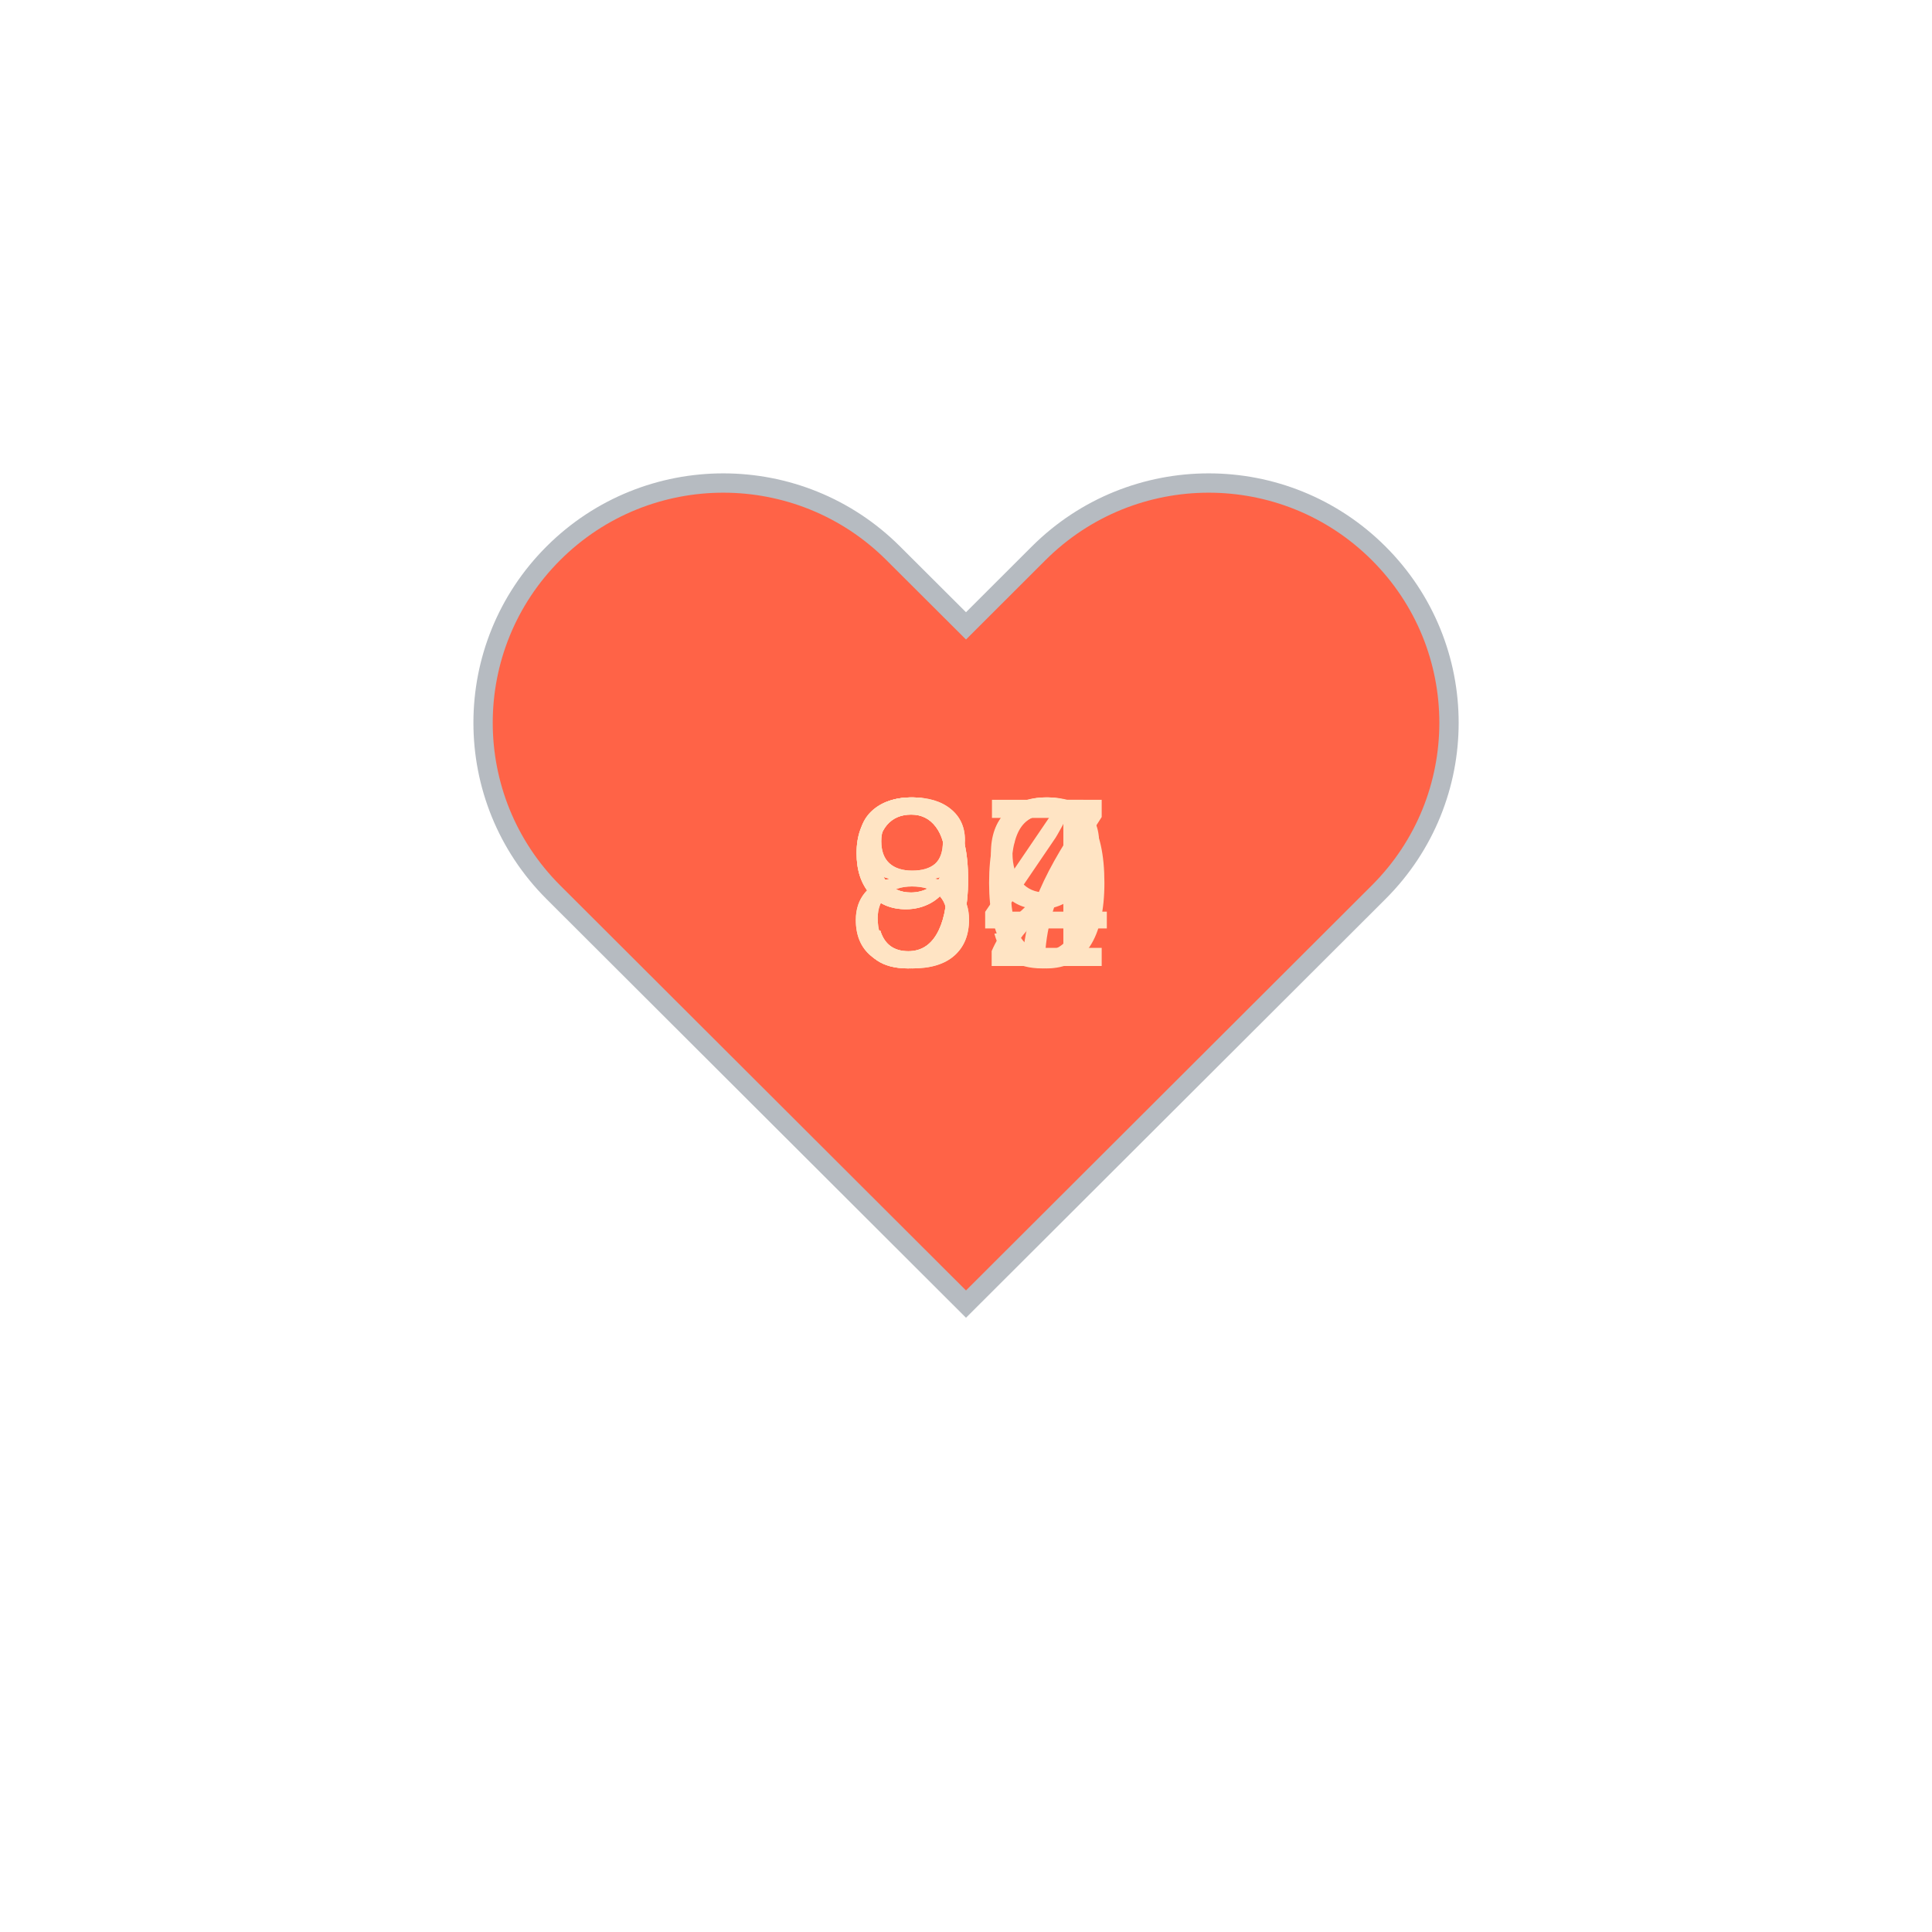
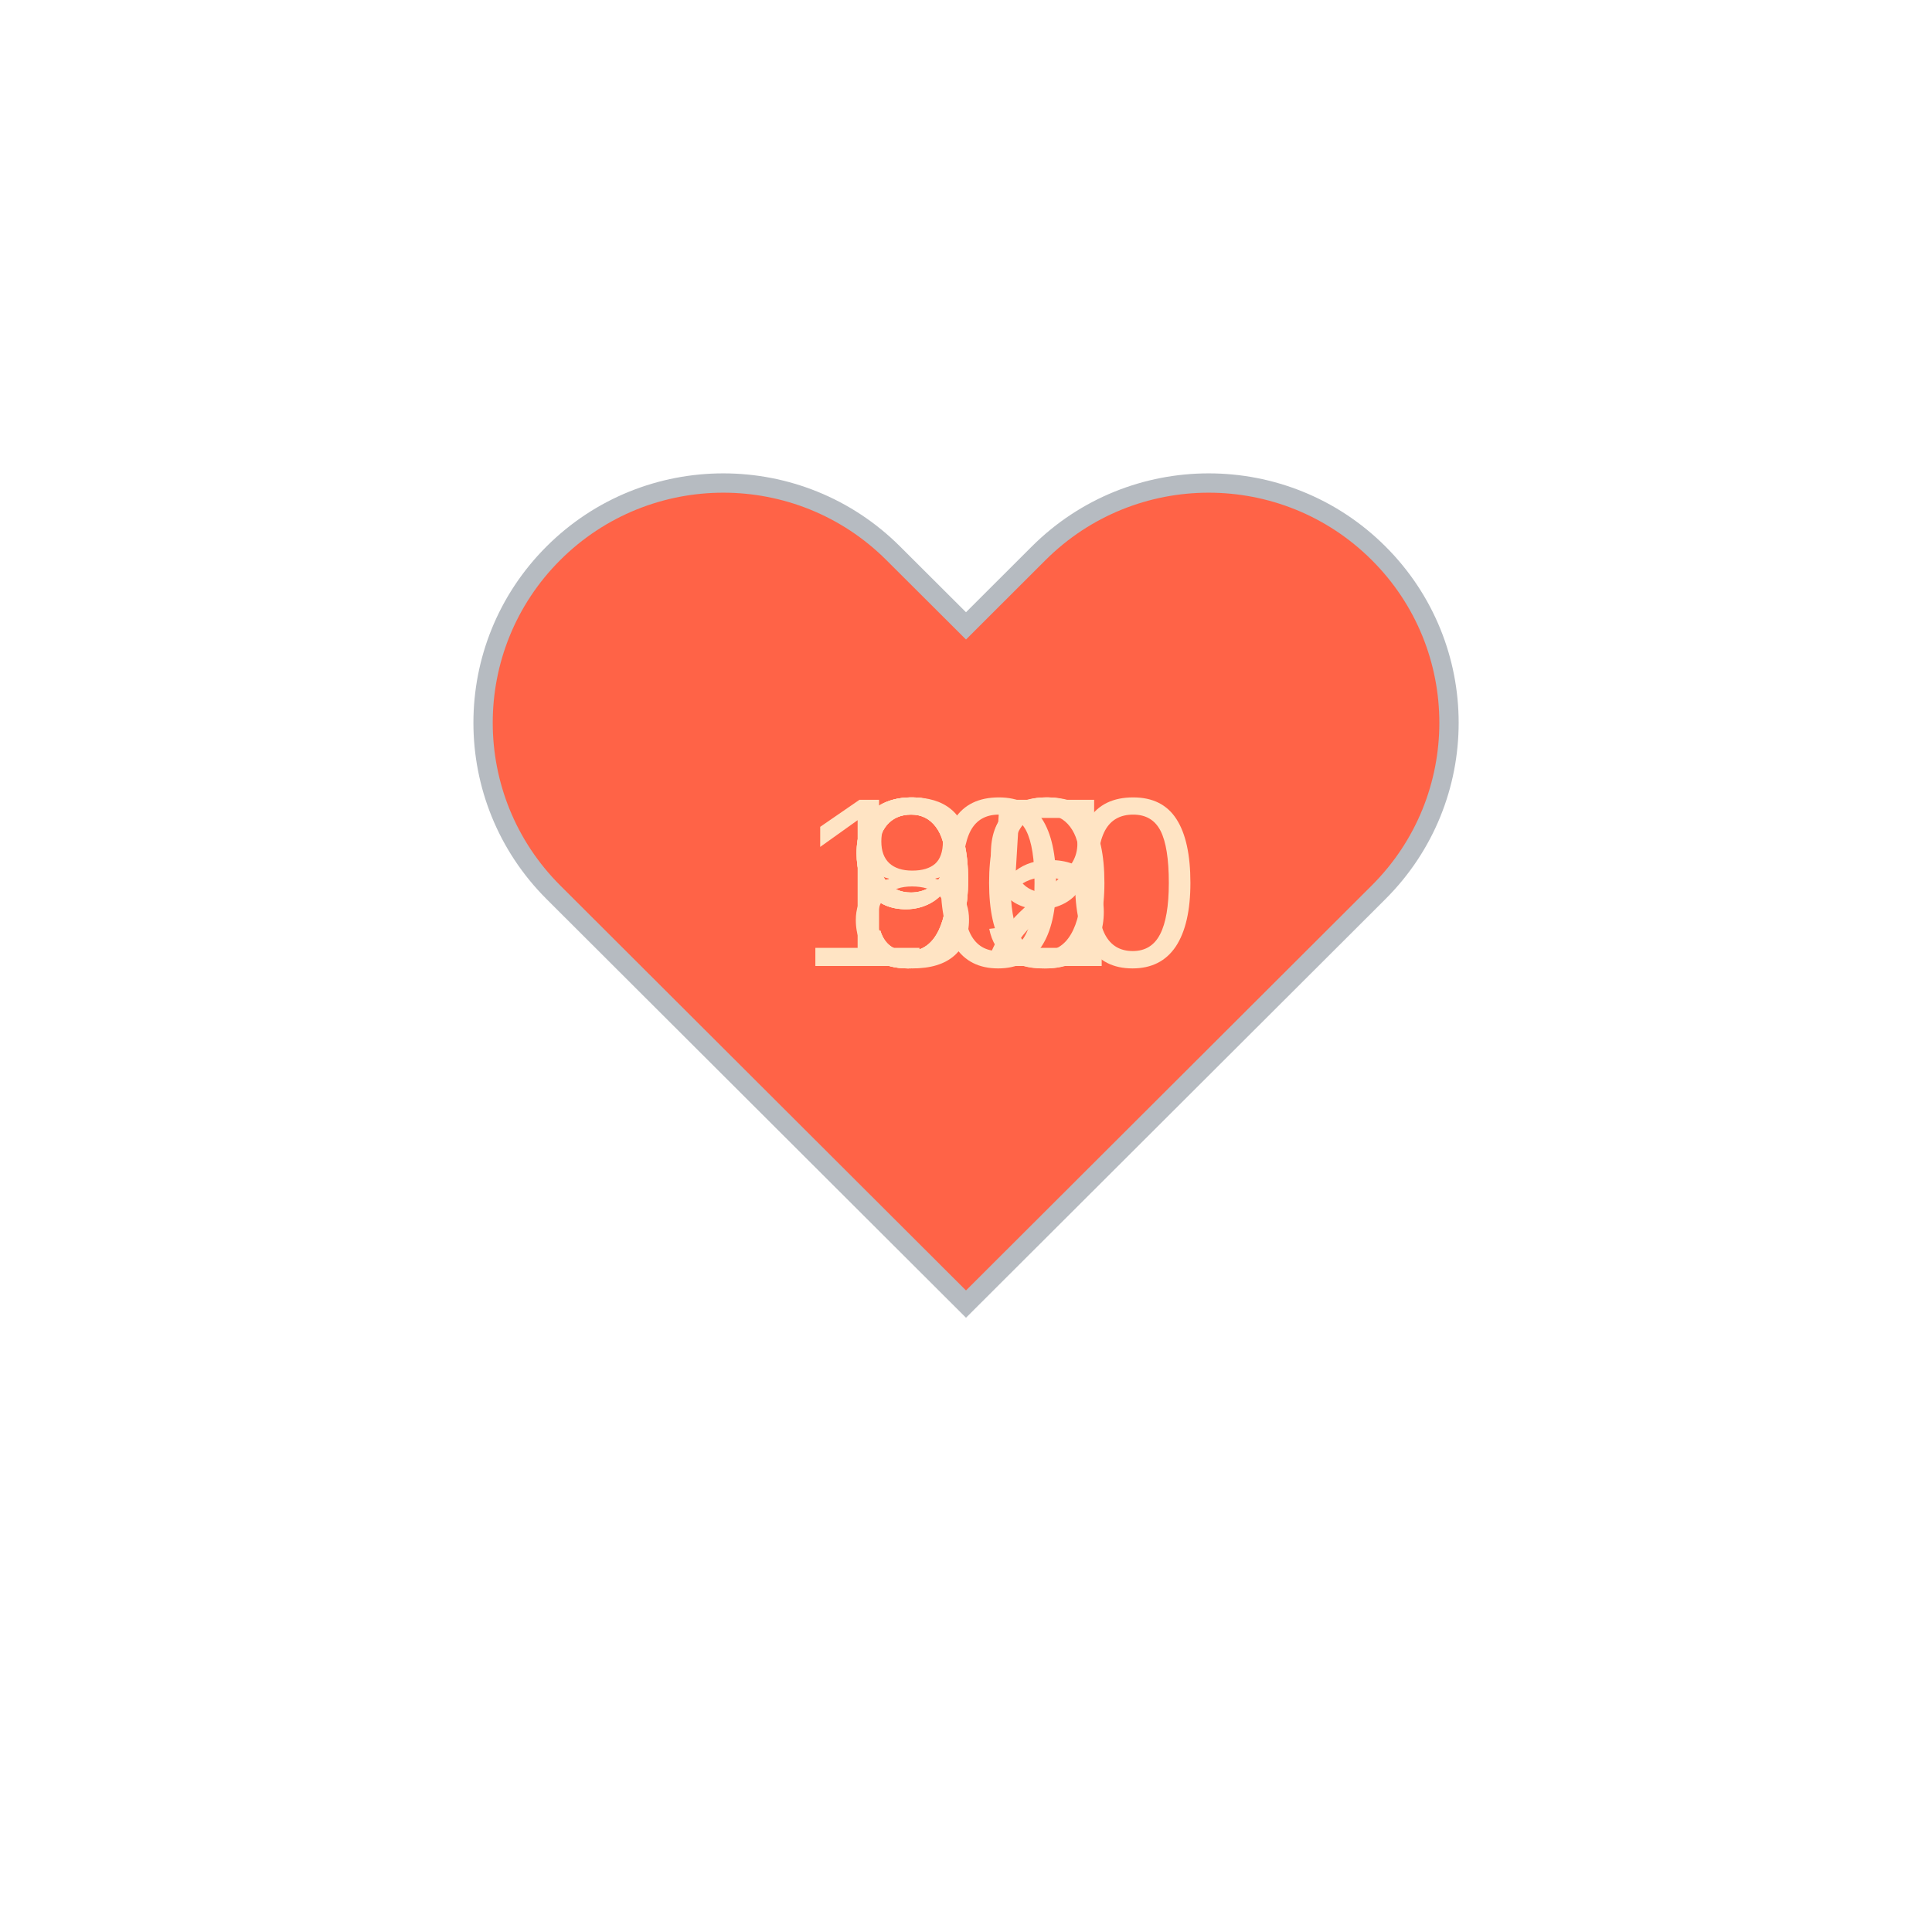
<svg xmlns="http://www.w3.org/2000/svg" baseProfile="full" height="150" version="1.1" viewBox="0,0,200,200" width="150">
  <defs />
  <g transform="translate(100 100)">
    <path d="M92.71,7.27L92.71,7.27c-9.71-9.69-25.46-9.69-35.18,0L50,14.79l-7.54-7.52C32.75-2.42,17-2.42,7.29,7.27v0 c-9.71,9.69-9.71,25.41,0,35.1L50,85l42.71-42.63C102.43,32.68,102.43,16.96,92.71,7.27z" fill="tomato" stroke="#B6BBC1" stroke-width="2" transform="translate(-50 -50)" />
    <animateTransform additive="sum" attributeName="transform" dur="1.2s" repeatCount="indefinite" type="scale" values="1; 1.5; 1.25; 1.5; 1.5; 1;" />
-     <text fill="bisque" style="font-size:25px; font-family:Arial" transform="translate(-12.5 0)">89<animate attributeName="visibility" dur="6.0s" keyTimes="0;0.2;0.4;0.6;0.8;1" repeatCount="indefinite" values="visible;hidden;hidden;hidden;hidden;hidden" />
+     <text fill="bisque" style="font-size:25px; font-family:Arial" transform="translate(-12.5 0)">95<animate attributeName="visibility" dur="6.0s" keyTimes="0;0.2;0.4;0.6;0.8;1" repeatCount="indefinite" values="visible;hidden;hidden;hidden;hidden;hidden" />
    </text>
-     <text fill="bisque" style="font-size:25px; font-family:Arial" transform="translate(-12.5 0)">90<animate attributeName="visibility" dur="6.0s" keyTimes="0;0.2;0.4;0.6;0.8;1" repeatCount="indefinite" values="hidden;visible;hidden;hidden;hidden;hidden" />
+     <text fill="bisque" style="font-size:25px; font-family:Arial" transform="translate(-17.5 0)">100<animate attributeName="visibility" dur="6.0s" keyTimes="0;0.2;0.4;0.6;0.8;1" repeatCount="indefinite" values="hidden;visible;hidden;hidden;hidden;hidden" />
    </text>
-     <text fill="bisque" style="font-size:25px; font-family:Arial" transform="translate(-12.5 0)">87<animate attributeName="visibility" dur="6.0s" keyTimes="0;0.2;0.4;0.6;0.8;1" repeatCount="indefinite" values="hidden;hidden;visible;hidden;hidden;hidden" />
+     <text fill="bisque" style="font-size:25px; font-family:Arial" transform="translate(-12.5 0)">90<animate attributeName="visibility" dur="6.0s" keyTimes="0;0.2;0.4;0.6;0.8;1" repeatCount="indefinite" values="hidden;hidden;visible;hidden;hidden;hidden" />
    </text>
    <text fill="bisque" style="font-size:25px; font-family:Arial" transform="translate(-12.5 0)">92<animate attributeName="visibility" dur="6.0s" keyTimes="0;0.2;0.4;0.6;0.8;1" repeatCount="indefinite" values="hidden;hidden;hidden;visible;hidden;hidden" />
    </text>
-     <text fill="bisque" style="font-size:25px; font-family:Arial" transform="translate(-12.5 0)">94<animate attributeName="visibility" dur="6.0s" keyTimes="0;0.2;0.4;0.6;0.8;1" repeatCount="indefinite" values="hidden;hidden;hidden;hidden;visible;hidden" />
+     <text fill="bisque" style="font-size:25px; font-family:Arial" transform="translate(-12.5 0)">89<animate attributeName="visibility" dur="6.0s" keyTimes="0;0.2;0.4;0.6;0.8;1" repeatCount="indefinite" values="hidden;hidden;hidden;hidden;visible;hidden" />
    </text>
  </g>
</svg>
